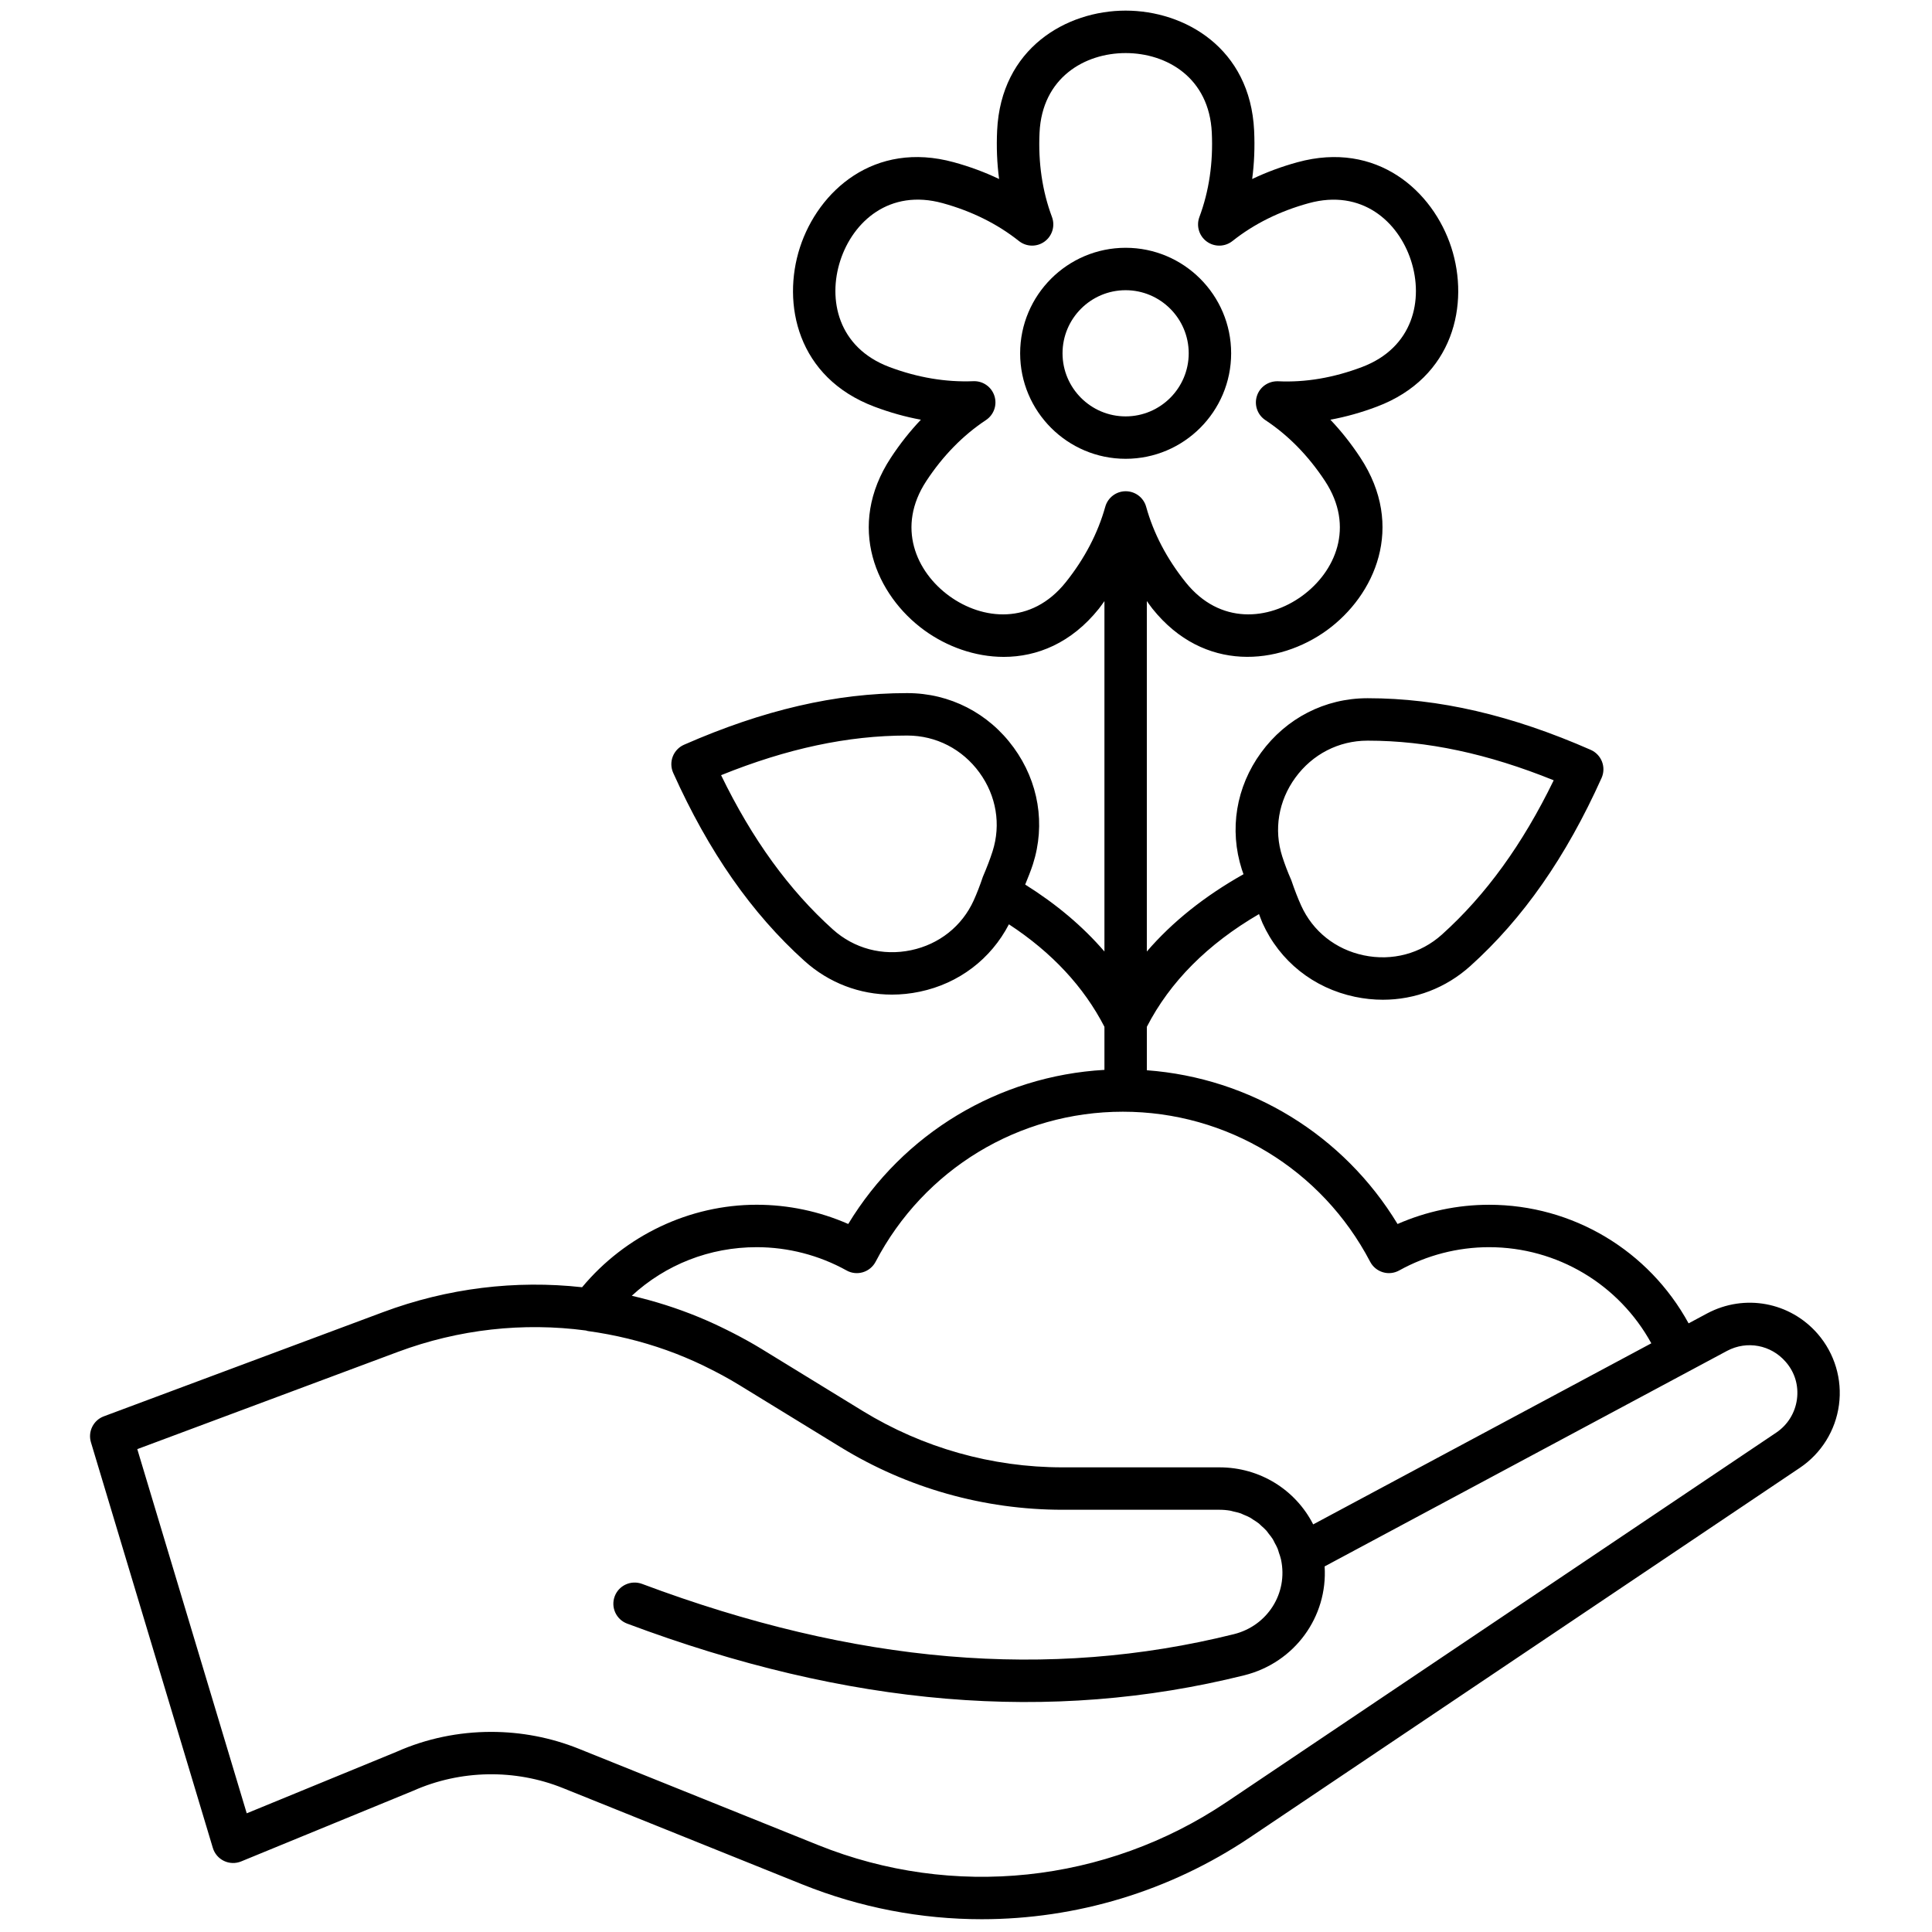
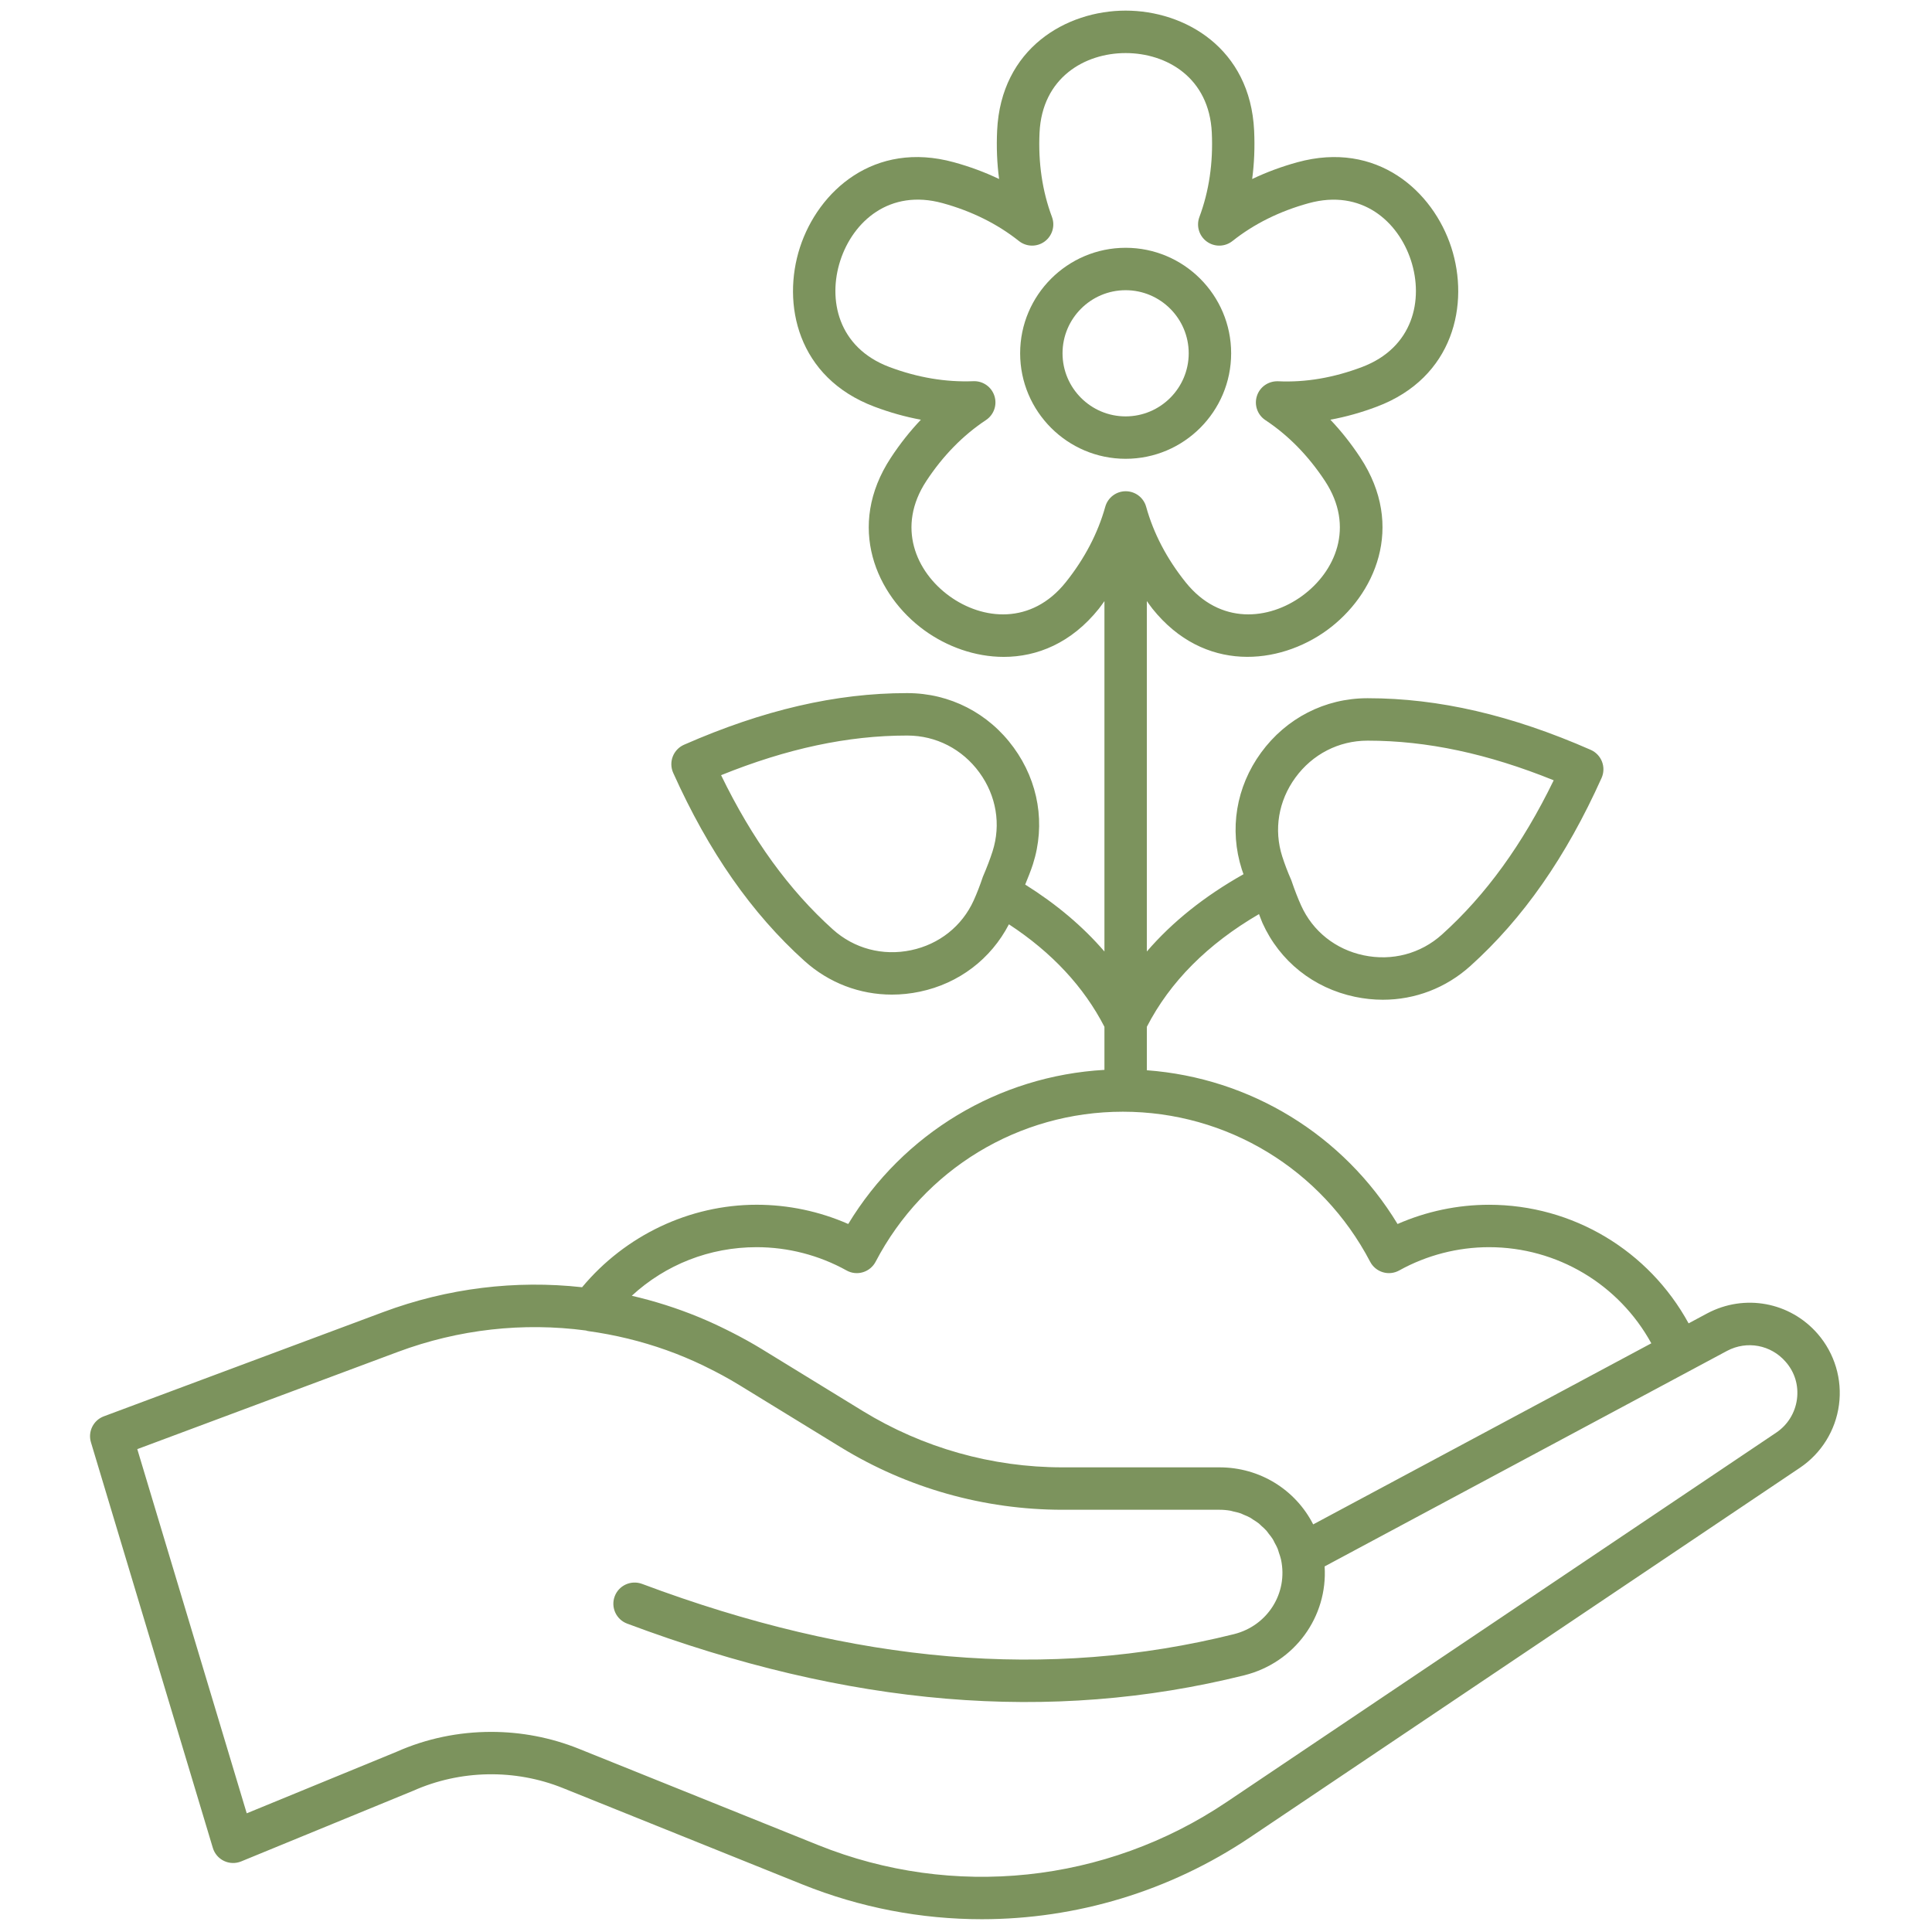
<svg xmlns="http://www.w3.org/2000/svg" version="1.1" width="256" height="256" viewBox="0 0 256 256" xml:space="preserve">
  <g style="stroke: none; stroke-width: 0; stroke-dasharray: none; stroke-linecap: butt; stroke-linejoin: miter; stroke-miterlimit: 10; fill: none; fill-rule: nonzero; opacity: 1;" transform="translate(1.406593 1.406593) scale(2.81 2.81)">
-     <path d="M 85.215 62.4 c -1.307 -1.506 -3.448 -1.904 -5.211 -0.969 l -0.879 0.471 c -1.873 -3.427 -5.454 -5.592 -9.408 -5.592 c -1.485 0 -2.959 0.312 -4.316 0.907 c -2.549 -4.202 -6.939 -6.888 -11.822 -7.25 v -2.049 c 1.088 -2.116 2.862 -3.901 5.289 -5.315 c 0.056 0.137 0.105 0.292 0.164 0.422 c 0.813 1.8 2.403 3.068 4.361 3.479 c 0.439 0.092 0.88 0.138 1.315 0.138 c 1.517 0 2.97 -0.551 4.122 -1.588 c 2.488 -2.239 4.514 -5.14 6.191 -8.869 c 0.109 -0.243 0.117 -0.52 0.021 -0.769 c -0.096 -0.249 -0.287 -0.449 -0.531 -0.557 c -3.732 -1.639 -7.169 -2.435 -10.506 -2.435 c -0.011 0 -0.022 0 -0.033 0 c -1.995 0.003 -3.82 0.939 -5.008 2.567 c -1.178 1.616 -1.509 3.622 -0.906 5.507 c 0.024 0.076 0.053 0.15 0.079 0.225 c -1.83 1.03 -3.357 2.246 -4.559 3.645 V 27.842 c 0.089 0.119 0.169 0.242 0.263 0.359 c 2.433 3.041 5.971 2.657 8.23 1.017 c 2.259 -1.642 3.715 -4.889 1.574 -8.141 c -0.428 -0.651 -0.899 -1.247 -1.412 -1.786 c 0.731 -0.135 1.463 -0.34 2.191 -0.615 c 3.642 -1.373 4.373 -4.856 3.511 -7.511 c -0.863 -2.656 -3.505 -5.044 -7.256 -4.015 c -0.751 0.206 -1.463 0.471 -2.134 0.791 c 0.099 -0.739 0.129 -1.501 0.093 -2.282 c -0.183 -3.889 -3.269 -5.659 -6.06 -5.659 c -2.791 0 -5.878 1.771 -6.059 5.659 c -0.036 0.781 -0.006 1.542 0.093 2.282 c -0.671 -0.321 -1.384 -0.585 -2.135 -0.791 c -3.755 -1.03 -6.393 1.359 -7.256 4.015 c -0.862 2.655 -0.132 6.138 3.51 7.511 c 0.729 0.275 1.462 0.48 2.193 0.615 c -0.513 0.54 -0.986 1.137 -1.414 1.789 c -2.139 3.252 -0.683 6.499 1.576 8.14 c 1.051 0.764 2.38 1.255 3.746 1.255 c 1.567 0 3.183 -0.647 4.484 -2.271 c 0.094 -0.117 0.174 -0.24 0.263 -0.359 v 16.523 c -1.018 -1.184 -2.27 -2.238 -3.737 -3.157 c 0.131 -0.321 0.263 -0.643 0.364 -0.956 c 0.603 -1.883 0.271 -3.889 -0.907 -5.505 c -1.186 -1.628 -3.012 -2.564 -5.006 -2.567 c -0.012 0 -0.024 0 -0.036 0 c -3.336 0 -6.773 0.797 -10.503 2.435 c -0.244 0.107 -0.435 0.308 -0.531 0.557 c -0.096 0.249 -0.088 0.526 0.021 0.769 c 1.677 3.728 3.703 6.629 6.191 8.869 v 0 c 1.153 1.038 2.606 1.587 4.122 1.587 c 0.435 0 0.876 -0.045 1.316 -0.138 c 1.843 -0.386 3.352 -1.541 4.202 -3.177 c 2.027 1.327 3.535 2.951 4.504 4.834 v 2.03 c -4.987 0.284 -9.487 2.991 -12.081 7.267 c -1.357 -0.596 -2.831 -0.907 -4.317 -0.907 c -3.176 0 -6.201 1.451 -8.233 3.89 c -3.13 -0.345 -6.336 0.036 -9.392 1.177 l -13.16 4.91 c -0.494 0.184 -0.76 0.72 -0.608 1.225 l 5.748 19.127 c 0.081 0.27 0.272 0.493 0.527 0.614 c 0.254 0.122 0.549 0.129 0.81 0.022 l 8.113 -3.332 c 2.226 -0.99 4.799 -1.036 7.059 -0.126 l 11.285 4.541 c 2.734 1.101 5.607 1.643 8.467 1.643 c 4.439 -0.001 8.847 -1.307 12.644 -3.858 l 25.932 -17.429 c 1.011 -0.68 1.683 -1.761 1.843 -2.968 C 86.378 64.54 86.012 63.321 85.215 62.4 z M 60.582 36.17 c 0.807 -1.107 2.045 -1.743 3.395 -1.745 c 0.01 0 0.02 0 0.029 0 c 2.775 0 5.65 0.612 8.758 1.869 c -1.471 3.025 -3.201 5.412 -5.271 7.275 c -1.004 0.903 -2.351 1.26 -3.689 0.978 c -1.326 -0.278 -2.401 -1.133 -2.949 -2.346 c -0.154 -0.34 -0.3 -0.714 -0.465 -1.198 c -0.169 -0.383 -0.31 -0.755 -0.426 -1.115 C 59.558 38.62 59.784 37.265 60.582 36.17 z M 42.462 44.306 c -1.34 0.282 -2.686 -0.076 -3.689 -0.979 c 0 0 0 0 0 0 c -2.071 -1.863 -3.801 -4.249 -5.271 -7.274 c 3.107 -1.256 5.98 -1.869 8.756 -1.869 c 0.01 0 0.021 0 0.032 0 c 1.35 0.002 2.587 0.638 3.394 1.745 c 0.798 1.095 1.024 2.45 0.619 3.717 c -0.116 0.361 -0.257 0.732 -0.458 1.202 c -0.133 0.398 -0.278 0.772 -0.432 1.113 C 44.863 43.172 43.788 44.027 42.462 44.306 z M 49.755 26.955 c -1.622 2.027 -3.928 1.786 -5.493 0.648 c -1.565 -1.138 -2.506 -3.255 -1.08 -5.424 c 0.78 -1.187 1.726 -2.153 2.81 -2.871 c 0.374 -0.248 0.538 -0.716 0.398 -1.143 c -0.134 -0.413 -0.519 -0.691 -0.95 -0.691 c -0.015 0 -0.029 0 -0.044 0.001 c -1.293 0.052 -2.628 -0.169 -3.958 -0.67 c -2.428 -0.915 -2.912 -3.182 -2.313 -5.022 s 2.322 -3.391 4.824 -2.704 c 1.37 0.376 2.58 0.977 3.597 1.785 c 0.352 0.28 0.847 0.291 1.21 0.026 c 0.363 -0.264 0.506 -0.738 0.349 -1.159 c -0.456 -1.217 -0.653 -2.555 -0.586 -3.976 c 0.121 -2.592 2.127 -3.753 4.061 -3.753 c 1.935 0 3.941 1.16 4.062 3.753 c 0.067 1.421 -0.13 2.759 -0.585 3.977 c -0.157 0.421 -0.015 0.895 0.349 1.159 c 0.364 0.265 0.859 0.253 1.21 -0.026 c 1.017 -0.808 2.226 -1.408 3.595 -1.784 c 2.502 -0.687 4.226 0.863 4.824 2.704 c 0.598 1.841 0.114 4.107 -2.314 5.023 c -1.327 0.501 -2.65 0.732 -3.957 0.67 c -0.453 -0.013 -0.855 0.263 -0.994 0.69 c -0.139 0.428 0.024 0.895 0.399 1.143 c 1.083 0.716 2.027 1.681 2.809 2.868 c 1.427 2.167 0.485 4.286 -1.08 5.423 c -1.563 1.138 -3.87 1.38 -5.492 -0.648 c -0.887 -1.108 -1.513 -2.305 -1.86 -3.558 c -0.12 -0.433 -0.515 -0.732 -0.964 -0.732 s -0.844 0.3 -0.964 0.732 C 51.268 24.647 50.642 25.845 49.755 26.955 z M 35.181 58.31 c 1.478 0 2.943 0.379 4.237 1.097 c 0.236 0.133 0.514 0.162 0.772 0.084 c 0.258 -0.077 0.474 -0.256 0.599 -0.494 c 2.282 -4.364 6.75 -7.075 11.659 -7.075 c 4.91 0 9.378 2.711 11.661 7.075 c 0.124 0.238 0.341 0.417 0.599 0.494 c 0.256 0.078 0.535 0.048 0.772 -0.084 c 1.294 -0.718 2.759 -1.097 4.236 -1.097 c 3.211 0 6.125 1.752 7.651 4.533 l -15.944 8.539 c -0.832 -1.631 -2.509 -2.69 -4.421 -2.69 h -7.4 c -3.327 0 -6.586 -0.92 -9.423 -2.659 l -4.776 -2.929 c -0.431 -0.264 -0.872 -0.505 -1.316 -0.735 c -0.103 -0.053 -0.206 -0.104 -0.31 -0.156 c -0.437 -0.217 -0.879 -0.421 -1.326 -0.605 c -0.004 -0.002 -0.008 -0.004 -0.012 -0.005 c -1.027 -0.422 -2.08 -0.755 -3.148 -1.002 C 30.888 59.13 32.96 58.31 35.181 58.31 z M 84.234 65.483 c -0.085 0.639 -0.44 1.212 -0.976 1.571 L 57.327 84.483 c -5.694 3.826 -12.889 4.58 -19.249 2.02 l -11.285 -4.541 c -1.32 -0.531 -2.727 -0.796 -4.132 -0.796 c -1.53 0 -3.056 0.313 -4.46 0.938 l -7.067 2.902 L 5.973 67.833 l 12.282 -4.583 c 2.887 -1.077 5.922 -1.402 8.871 -1.011 c 0.031 0.007 0.059 0.02 0.09 0.025 c 1.278 0.175 2.518 0.477 3.711 0.902 c 0 0 0 0 0 0 c 0.582 0.207 1.151 0.446 1.709 0.712 c 0.044 0.021 0.088 0.045 0.132 0.066 c 0.541 0.263 1.072 0.548 1.589 0.865 l 4.777 2.929 c 3.152 1.933 6.772 2.954 10.468 2.954 h 7.4 c 0.175 0 0.347 0.015 0.515 0.044 c 0.048 0.008 0.092 0.026 0.139 0.036 c 0.118 0.026 0.236 0.051 0.349 0.091 c 0.043 0.015 0.082 0.039 0.124 0.056 c 0.111 0.045 0.223 0.09 0.327 0.148 c 0.043 0.024 0.081 0.056 0.122 0.082 c 0.097 0.061 0.196 0.121 0.285 0.192 c 0.041 0.033 0.075 0.073 0.114 0.108 c 0.083 0.074 0.168 0.147 0.242 0.231 c 0.038 0.042 0.068 0.092 0.103 0.137 c 0.067 0.084 0.136 0.167 0.194 0.259 c 0.034 0.054 0.059 0.116 0.089 0.173 c 0.049 0.09 0.101 0.178 0.14 0.275 c 0.026 0.062 0.04 0.13 0.062 0.194 c 0.034 0.101 0.072 0.2 0.095 0.306 c 0.001 0.006 0.002 0.012 0.004 0.019 c 0.338 1.578 -0.635 3.12 -2.22 3.515 c -8.73 2.174 -17.86 1.397 -27.912 -2.371 c -0.516 -0.19 -1.093 0.067 -1.288 0.586 c -0.194 0.517 0.068 1.093 0.585 1.287 c 10.446 3.915 19.963 4.712 29.097 2.439 c 2.393 -0.597 3.945 -2.769 3.794 -5.136 l 14.265 -7.64 l 4.715 -2.525 c 0.933 -0.494 2.066 -0.283 2.758 0.515 C 84.133 64.204 84.321 64.834 84.234 65.483 z" style="stroke: none; stroke-width: 1; stroke-dasharray: none; stroke-linecap: butt; stroke-linejoin: miter; stroke-miterlimit: 10; fill: rgb(0,0,0); fill-rule: nonzero; opacity: 1;" transform=" matrix(1 0 0 1 0 0) " stroke-linecap="round" />
-     <path d="M 57.554 16.159 c 0 -2.744 -2.232 -4.975 -4.975 -4.975 c -2.743 0 -4.975 2.232 -4.975 4.975 s 2.232 4.975 4.975 4.975 C 55.322 21.135 57.554 18.903 57.554 16.159 z M 49.603 16.159 c 0 -1.641 1.335 -2.975 2.975 -2.975 s 2.975 1.335 2.975 2.975 s -1.335 2.975 -2.975 2.975 S 49.603 17.8 49.603 16.159 z" style="stroke: none; stroke-width: 1; stroke-dasharray: none; stroke-linecap: butt; stroke-linejoin: miter; stroke-miterlimit: 10; fill: rgb(0,0,0); fill-rule: nonzero; opacity: 1;" transform=" matrix(1 0 0 1 0 0) " stroke-linecap="round" />
+     <path d="M 85.215 62.4 c -1.307 -1.506 -3.448 -1.904 -5.211 -0.969 l -0.879 0.471 c -1.873 -3.427 -5.454 -5.592 -9.408 -5.592 c -1.485 0 -2.959 0.312 -4.316 0.907 c -2.549 -4.202 -6.939 -6.888 -11.822 -7.25 v -2.049 c 1.088 -2.116 2.862 -3.901 5.289 -5.315 c 0.056 0.137 0.105 0.292 0.164 0.422 c 0.813 1.8 2.403 3.068 4.361 3.479 c 0.439 0.092 0.88 0.138 1.315 0.138 c 1.517 0 2.97 -0.551 4.122 -1.588 c 2.488 -2.239 4.514 -5.14 6.191 -8.869 c 0.109 -0.243 0.117 -0.52 0.021 -0.769 c -0.096 -0.249 -0.287 -0.449 -0.531 -0.557 c -3.732 -1.639 -7.169 -2.435 -10.506 -2.435 c -0.011 0 -0.022 0 -0.033 0 c -1.995 0.003 -3.82 0.939 -5.008 2.567 c -1.178 1.616 -1.509 3.622 -0.906 5.507 c 0.024 0.076 0.053 0.15 0.079 0.225 c -1.83 1.03 -3.357 2.246 -4.559 3.645 V 27.842 c 0.089 0.119 0.169 0.242 0.263 0.359 c 2.433 3.041 5.971 2.657 8.23 1.017 c 2.259 -1.642 3.715 -4.889 1.574 -8.141 c -0.428 -0.651 -0.899 -1.247 -1.412 -1.786 c 0.731 -0.135 1.463 -0.34 2.191 -0.615 c 3.642 -1.373 4.373 -4.856 3.511 -7.511 c -0.863 -2.656 -3.505 -5.044 -7.256 -4.015 c -0.751 0.206 -1.463 0.471 -2.134 0.791 c 0.099 -0.739 0.129 -1.501 0.093 -2.282 c -0.183 -3.889 -3.269 -5.659 -6.06 -5.659 c -2.791 0 -5.878 1.771 -6.059 5.659 c -0.036 0.781 -0.006 1.542 0.093 2.282 c -0.671 -0.321 -1.384 -0.585 -2.135 -0.791 c -3.755 -1.03 -6.393 1.359 -7.256 4.015 c -0.862 2.655 -0.132 6.138 3.51 7.511 c 0.729 0.275 1.462 0.48 2.193 0.615 c -0.513 0.54 -0.986 1.137 -1.414 1.789 c -2.139 3.252 -0.683 6.499 1.576 8.14 c 1.051 0.764 2.38 1.255 3.746 1.255 c 1.567 0 3.183 -0.647 4.484 -2.271 c 0.094 -0.117 0.174 -0.24 0.263 -0.359 v 16.523 c -1.018 -1.184 -2.27 -2.238 -3.737 -3.157 c 0.131 -0.321 0.263 -0.643 0.364 -0.956 c 0.603 -1.883 0.271 -3.889 -0.907 -5.505 c -1.186 -1.628 -3.012 -2.564 -5.006 -2.567 c -0.012 0 -0.024 0 -0.036 0 c -3.336 0 -6.773 0.797 -10.503 2.435 c -0.244 0.107 -0.435 0.308 -0.531 0.557 c -0.096 0.249 -0.088 0.526 0.021 0.769 c 1.677 3.728 3.703 6.629 6.191 8.869 v 0 c 1.153 1.038 2.606 1.587 4.122 1.587 c 0.435 0 0.876 -0.045 1.316 -0.138 c 1.843 -0.386 3.352 -1.541 4.202 -3.177 c 2.027 1.327 3.535 2.951 4.504 4.834 v 2.03 c -4.987 0.284 -9.487 2.991 -12.081 7.267 c -1.357 -0.596 -2.831 -0.907 -4.317 -0.907 c -3.176 0 -6.201 1.451 -8.233 3.89 c -3.13 -0.345 -6.336 0.036 -9.392 1.177 l -13.16 4.91 c -0.494 0.184 -0.76 0.72 -0.608 1.225 l 5.748 19.127 c 0.081 0.27 0.272 0.493 0.527 0.614 c 0.254 0.122 0.549 0.129 0.81 0.022 l 8.113 -3.332 c 2.226 -0.99 4.799 -1.036 7.059 -0.126 l 11.285 4.541 c 2.734 1.101 5.607 1.643 8.467 1.643 c 4.439 -0.001 8.847 -1.307 12.644 -3.858 l 25.932 -17.429 c 1.011 -0.68 1.683 -1.761 1.843 -2.968 C 86.378 64.54 86.012 63.321 85.215 62.4 z M 60.582 36.17 c 0.807 -1.107 2.045 -1.743 3.395 -1.745 c 0.01 0 0.02 0 0.029 0 c 2.775 0 5.65 0.612 8.758 1.869 c -1.471 3.025 -3.201 5.412 -5.271 7.275 c -1.004 0.903 -2.351 1.26 -3.689 0.978 c -1.326 -0.278 -2.401 -1.133 -2.949 -2.346 c -0.154 -0.34 -0.3 -0.714 -0.465 -1.198 c -0.169 -0.383 -0.31 -0.755 -0.426 -1.115 C 59.558 38.62 59.784 37.265 60.582 36.17 z M 42.462 44.306 c -1.34 0.282 -2.686 -0.076 -3.689 -0.979 c 0 0 0 0 0 0 c -2.071 -1.863 -3.801 -4.249 -5.271 -7.274 c 3.107 -1.256 5.98 -1.869 8.756 -1.869 c 0.01 0 0.021 0 0.032 0 c 1.35 0.002 2.587 0.638 3.394 1.745 c 0.798 1.095 1.024 2.45 0.619 3.717 c -0.116 0.361 -0.257 0.732 -0.458 1.202 c -0.133 0.398 -0.278 0.772 -0.432 1.113 C 44.863 43.172 43.788 44.027 42.462 44.306 z M 49.755 26.955 c -1.622 2.027 -3.928 1.786 -5.493 0.648 c -1.565 -1.138 -2.506 -3.255 -1.08 -5.424 c 0.78 -1.187 1.726 -2.153 2.81 -2.871 c 0.374 -0.248 0.538 -0.716 0.398 -1.143 c -0.134 -0.413 -0.519 -0.691 -0.95 -0.691 c -0.015 0 -0.029 0 -0.044 0.001 c -1.293 0.052 -2.628 -0.169 -3.958 -0.67 c -2.428 -0.915 -2.912 -3.182 -2.313 -5.022 s 2.322 -3.391 4.824 -2.704 c 1.37 0.376 2.58 0.977 3.597 1.785 c 0.352 0.28 0.847 0.291 1.21 0.026 c 0.363 -0.264 0.506 -0.738 0.349 -1.159 c -0.456 -1.217 -0.653 -2.555 -0.586 -3.976 c 0.121 -2.592 2.127 -3.753 4.061 -3.753 c 1.935 0 3.941 1.16 4.062 3.753 c 0.067 1.421 -0.13 2.759 -0.585 3.977 c -0.157 0.421 -0.015 0.895 0.349 1.159 c 0.364 0.265 0.859 0.253 1.21 -0.026 c 1.017 -0.808 2.226 -1.408 3.595 -1.784 c 2.502 -0.687 4.226 0.863 4.824 2.704 c 0.598 1.841 0.114 4.107 -2.314 5.023 c -1.327 0.501 -2.65 0.732 -3.957 0.67 c -0.453 -0.013 -0.855 0.263 -0.994 0.69 c -0.139 0.428 0.024 0.895 0.399 1.143 c 1.083 0.716 2.027 1.681 2.809 2.868 c 1.427 2.167 0.485 4.286 -1.08 5.423 c -1.563 1.138 -3.87 1.38 -5.492 -0.648 c -0.887 -1.108 -1.513 -2.305 -1.86 -3.558 c -0.12 -0.433 -0.515 -0.732 -0.964 -0.732 s -0.844 0.3 -0.964 0.732 C 51.268 24.647 50.642 25.845 49.755 26.955 z M 35.181 58.31 c 1.478 0 2.943 0.379 4.237 1.097 c 0.236 0.133 0.514 0.162 0.772 0.084 c 0.258 -0.077 0.474 -0.256 0.599 -0.494 c 2.282 -4.364 6.75 -7.075 11.659 -7.075 c 4.91 0 9.378 2.711 11.661 7.075 c 0.124 0.238 0.341 0.417 0.599 0.494 c 0.256 0.078 0.535 0.048 0.772 -0.084 c 1.294 -0.718 2.759 -1.097 4.236 -1.097 c 3.211 0 6.125 1.752 7.651 4.533 l -15.944 8.539 c -0.832 -1.631 -2.509 -2.69 -4.421 -2.69 h -7.4 c -3.327 0 -6.586 -0.92 -9.423 -2.659 l -4.776 -2.929 c -0.431 -0.264 -0.872 -0.505 -1.316 -0.735 c -0.103 -0.053 -0.206 -0.104 -0.31 -0.156 c -0.437 -0.217 -0.879 -0.421 -1.326 -0.605 c -0.004 -0.002 -0.008 -0.004 -0.012 -0.005 c -1.027 -0.422 -2.08 -0.755 -3.148 -1.002 C 30.888 59.13 32.96 58.31 35.181 58.31 z M 84.234 65.483 c -0.085 0.639 -0.44 1.212 -0.976 1.571 L 57.327 84.483 c -5.694 3.826 -12.889 4.58 -19.249 2.02 l -11.285 -4.541 c -1.32 -0.531 -2.727 -0.796 -4.132 -0.796 c -1.53 0 -3.056 0.313 -4.46 0.938 l -7.067 2.902 L 5.973 67.833 l 12.282 -4.583 c 2.887 -1.077 5.922 -1.402 8.871 -1.011 c 0.031 0.007 0.059 0.02 0.09 0.025 c 1.278 0.175 2.518 0.477 3.711 0.902 c 0 0 0 0 0 0 c 0.582 0.207 1.151 0.446 1.709 0.712 c 0.044 0.021 0.088 0.045 0.132 0.066 c 0.541 0.263 1.072 0.548 1.589 0.865 l 4.777 2.929 c 3.152 1.933 6.772 2.954 10.468 2.954 h 7.4 c 0.175 0 0.347 0.015 0.515 0.044 c 0.048 0.008 0.092 0.026 0.139 0.036 c 0.118 0.026 0.236 0.051 0.349 0.091 c 0.043 0.015 0.082 0.039 0.124 0.056 c 0.111 0.045 0.223 0.09 0.327 0.148 c 0.043 0.024 0.081 0.056 0.122 0.082 c 0.097 0.061 0.196 0.121 0.285 0.192 c 0.041 0.033 0.075 0.073 0.114 0.108 c 0.083 0.074 0.168 0.147 0.242 0.231 c 0.038 0.042 0.068 0.092 0.103 0.137 c 0.067 0.084 0.136 0.167 0.194 0.259 c 0.034 0.054 0.059 0.116 0.089 0.173 c 0.049 0.09 0.101 0.178 0.14 0.275 c 0.026 0.062 0.04 0.13 0.062 0.194 c 0.034 0.101 0.072 0.2 0.095 0.306 c 0.001 0.006 0.002 0.012 0.004 0.019 c 0.338 1.578 -0.635 3.12 -2.22 3.515 c -8.73 2.174 -17.86 1.397 -27.912 -2.371 c -0.516 -0.19 -1.093 0.067 -1.288 0.586 c -0.194 0.517 0.068 1.093 0.585 1.287 c 10.446 3.915 19.963 4.712 29.097 2.439 c 2.393 -0.597 3.945 -2.769 3.794 -5.136 l 14.265 -7.64 l 4.715 -2.525 c 0.933 -0.494 2.066 -0.283 2.758 0.515 C 84.133 64.204 84.321 64.834 84.234 65.483 z" style="stroke: none; stroke-width: 1; stroke-dasharray: none; stroke-linecap: butt; stroke-linejoin: miter; stroke-miterlimit: 10; fill: #7c935d; fill-rule: nonzero; opacity: 1;" transform=" matrix(1 0 0 1 0 0) " stroke-linecap="round" />
+     <path d="M 57.554 16.159 c 0 -2.744 -2.232 -4.975 -4.975 -4.975 c -2.743 0 -4.975 2.232 -4.975 4.975 s 2.232 4.975 4.975 4.975 C 55.322 21.135 57.554 18.903 57.554 16.159 z M 49.603 16.159 c 0 -1.641 1.335 -2.975 2.975 -2.975 s 2.975 1.335 2.975 2.975 s -1.335 2.975 -2.975 2.975 S 49.603 17.8 49.603 16.159 z" style="stroke: none; stroke-width: 1; stroke-dasharray: none; stroke-linecap: butt; stroke-linejoin: miter; stroke-miterlimit: 10; fill: #7c935d; fill-rule: nonzero; opacity: 1;" transform=" matrix(1 0 0 1 0 0) " stroke-linecap="round" />
  </g>
</svg>
